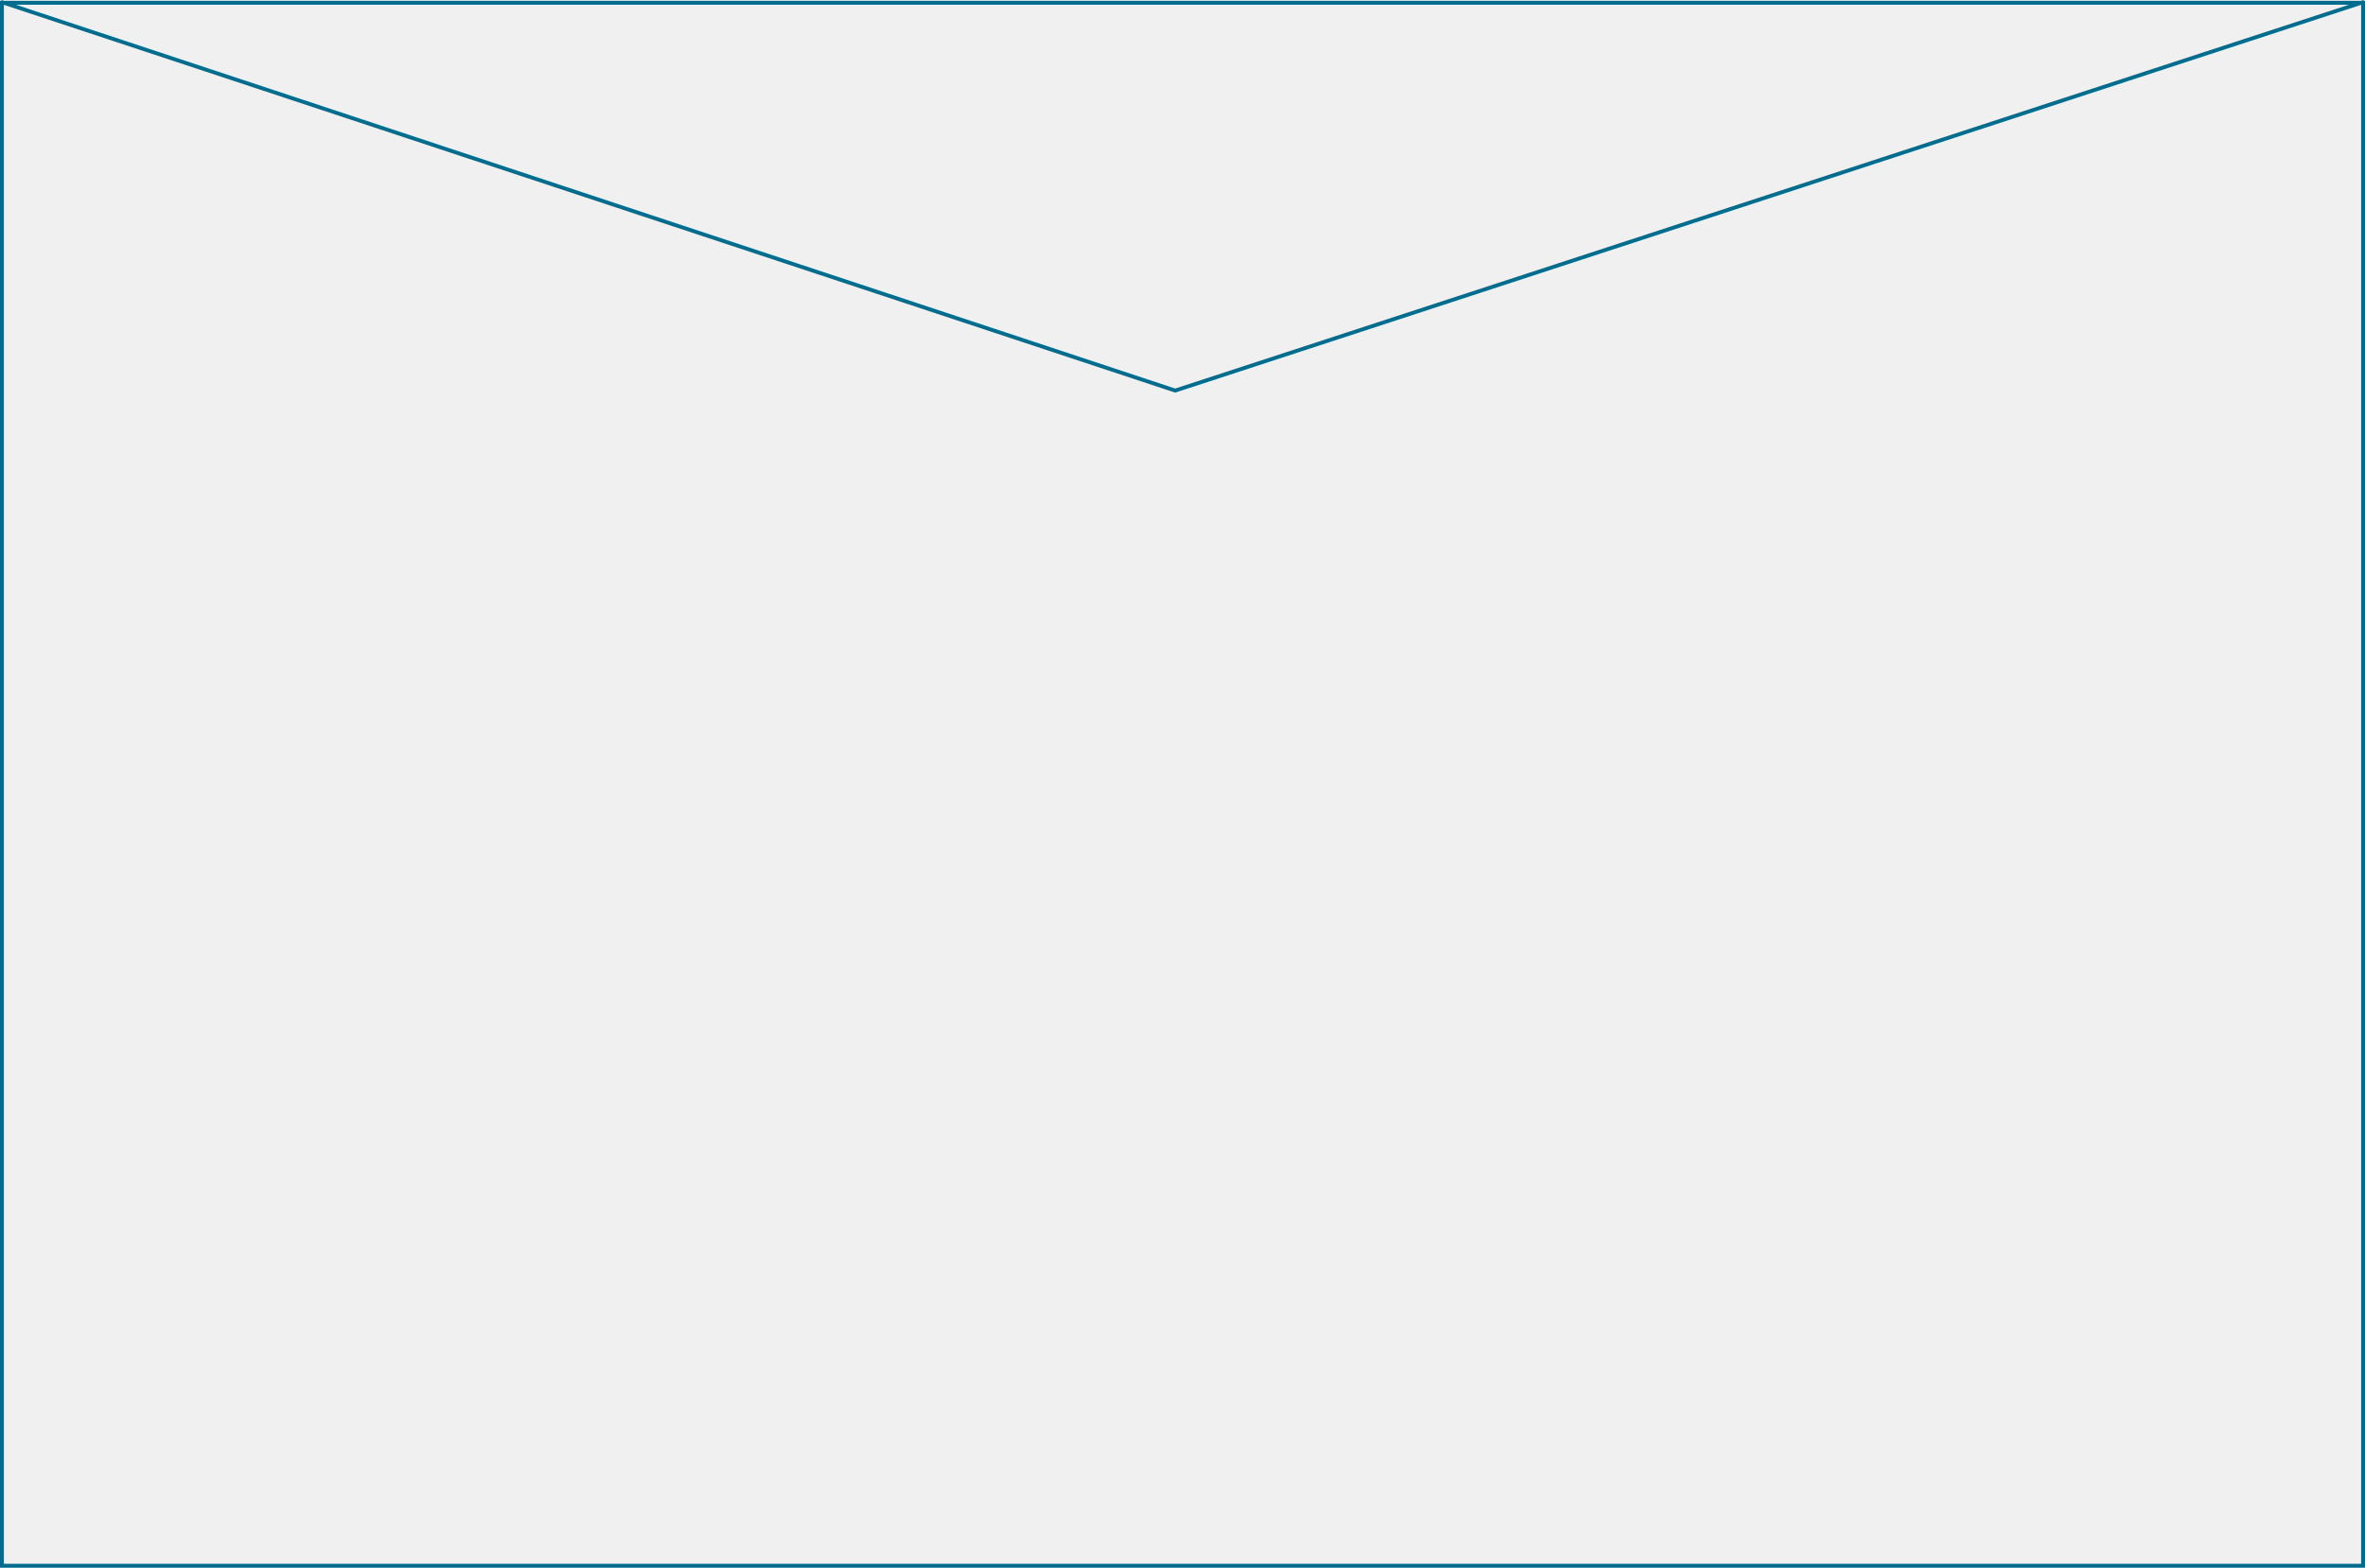
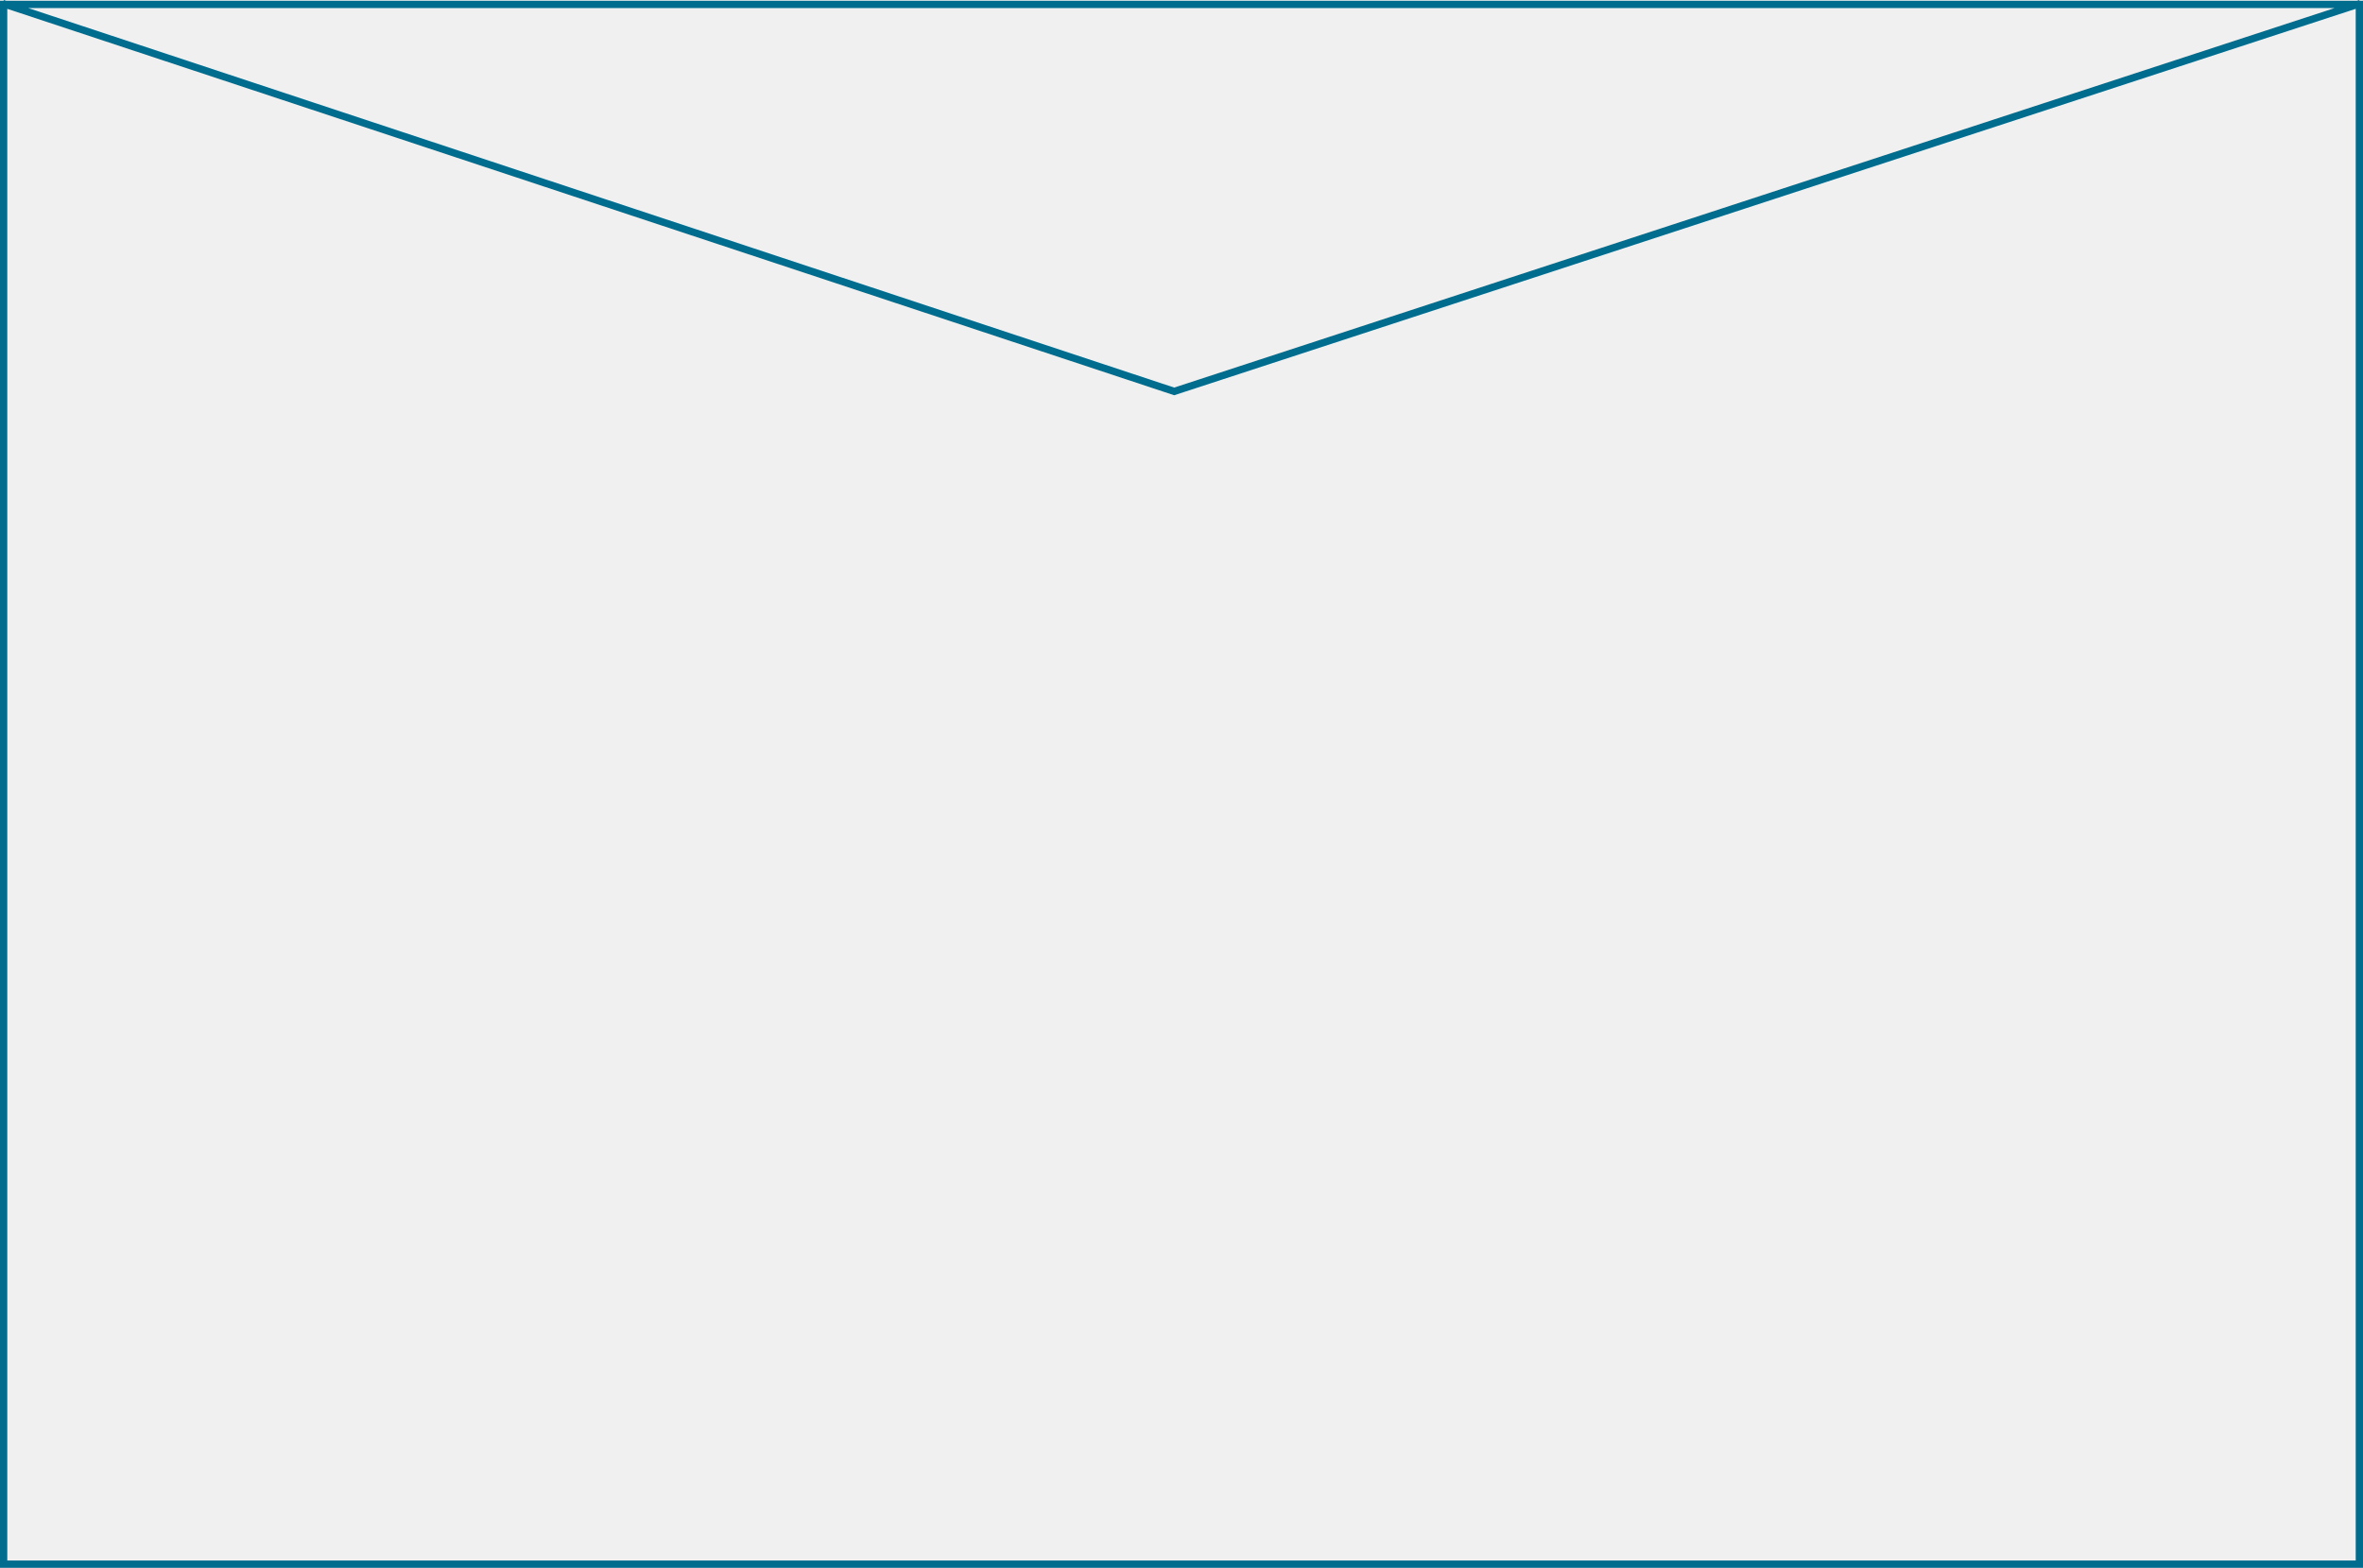
- <svg xmlns="http://www.w3.org/2000/svg" id="Ebene_1" version="1.1" viewBox="0 0 647.35 429.24">
-   <defs id="defs4">
-     <style id="style2">
+ <svg xmlns="http://www.w3.org/2000/svg" id="Ebene_1" data-name="Ebene 1" version="1.1" viewBox="0 0 648.29 430.16">
+   <defs id="defs79">
+     <style id="style77">
			.cls-1 {
				fill: #006c8e;
			}
- 			.cls-2 {
- 				fill: #fff;
+ 			.cls-3,
+ 			.cls-4,
+ 			.cls-5 {
+ 				fill: none;
+ 			}
+ 			.cls-4 {
+ 				stroke: #006c8e;
			}
			.cls-3 {
- 				stroke-width: 0.26px;
+ 				stroke-width: 2.5px;
			}
			.cls-3,
- 			.cls-4 {
- 				fill: none;
- 			}
- 			.cls-3 {
- 				stroke: #006c8e;
- 			}
- 			.cls-4 {
+ 			.cls-5 {
				stroke: #e94e24;
- 				stroke-width: 0.53px;
			}
		</style>
  </defs>
-   <path id="path8" fill="none" stroke="#006c8e" stroke-width="1.06" d="M.53.76V428.7h646.29V.76H.53ZM.27.5l321.4 106.44L647.09.5" />
+   <path id="path83" fill="none" stroke="#006c8e" stroke-width="2" d="M1 1.21v427.94h646.29V1.21H1ZM.74.95l321.4 106.44L647.57.95" />
</svg>
